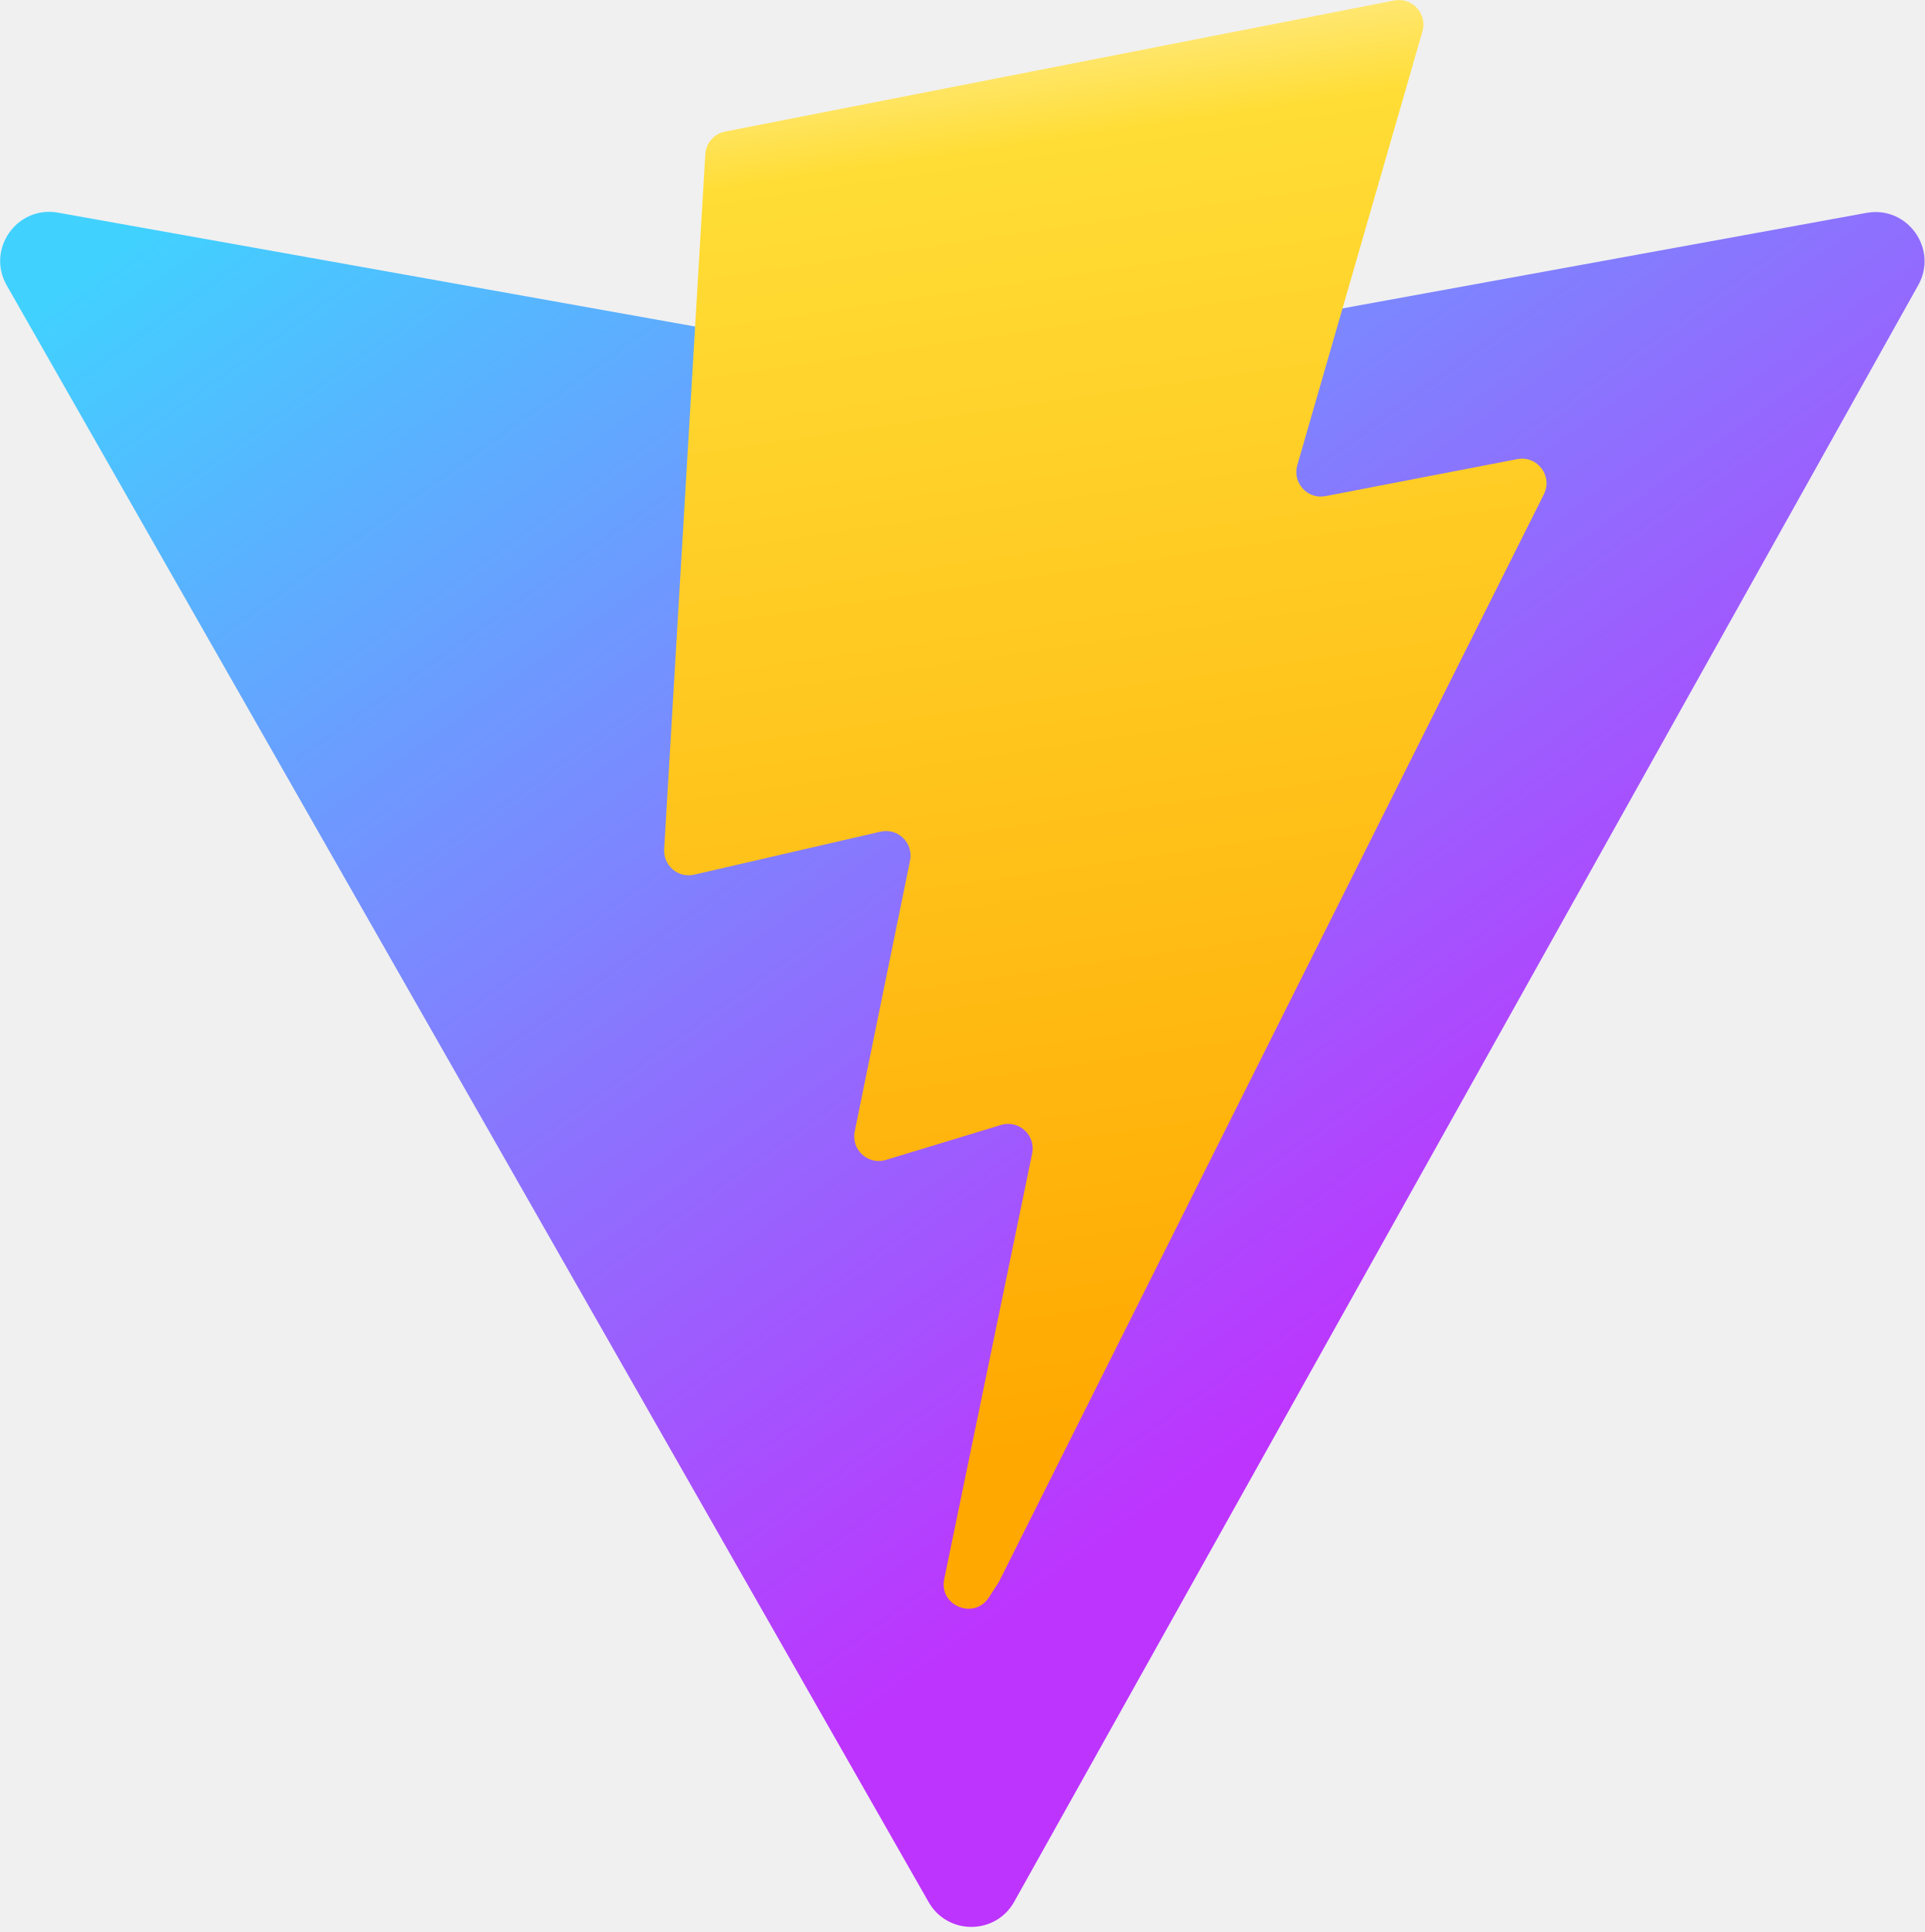
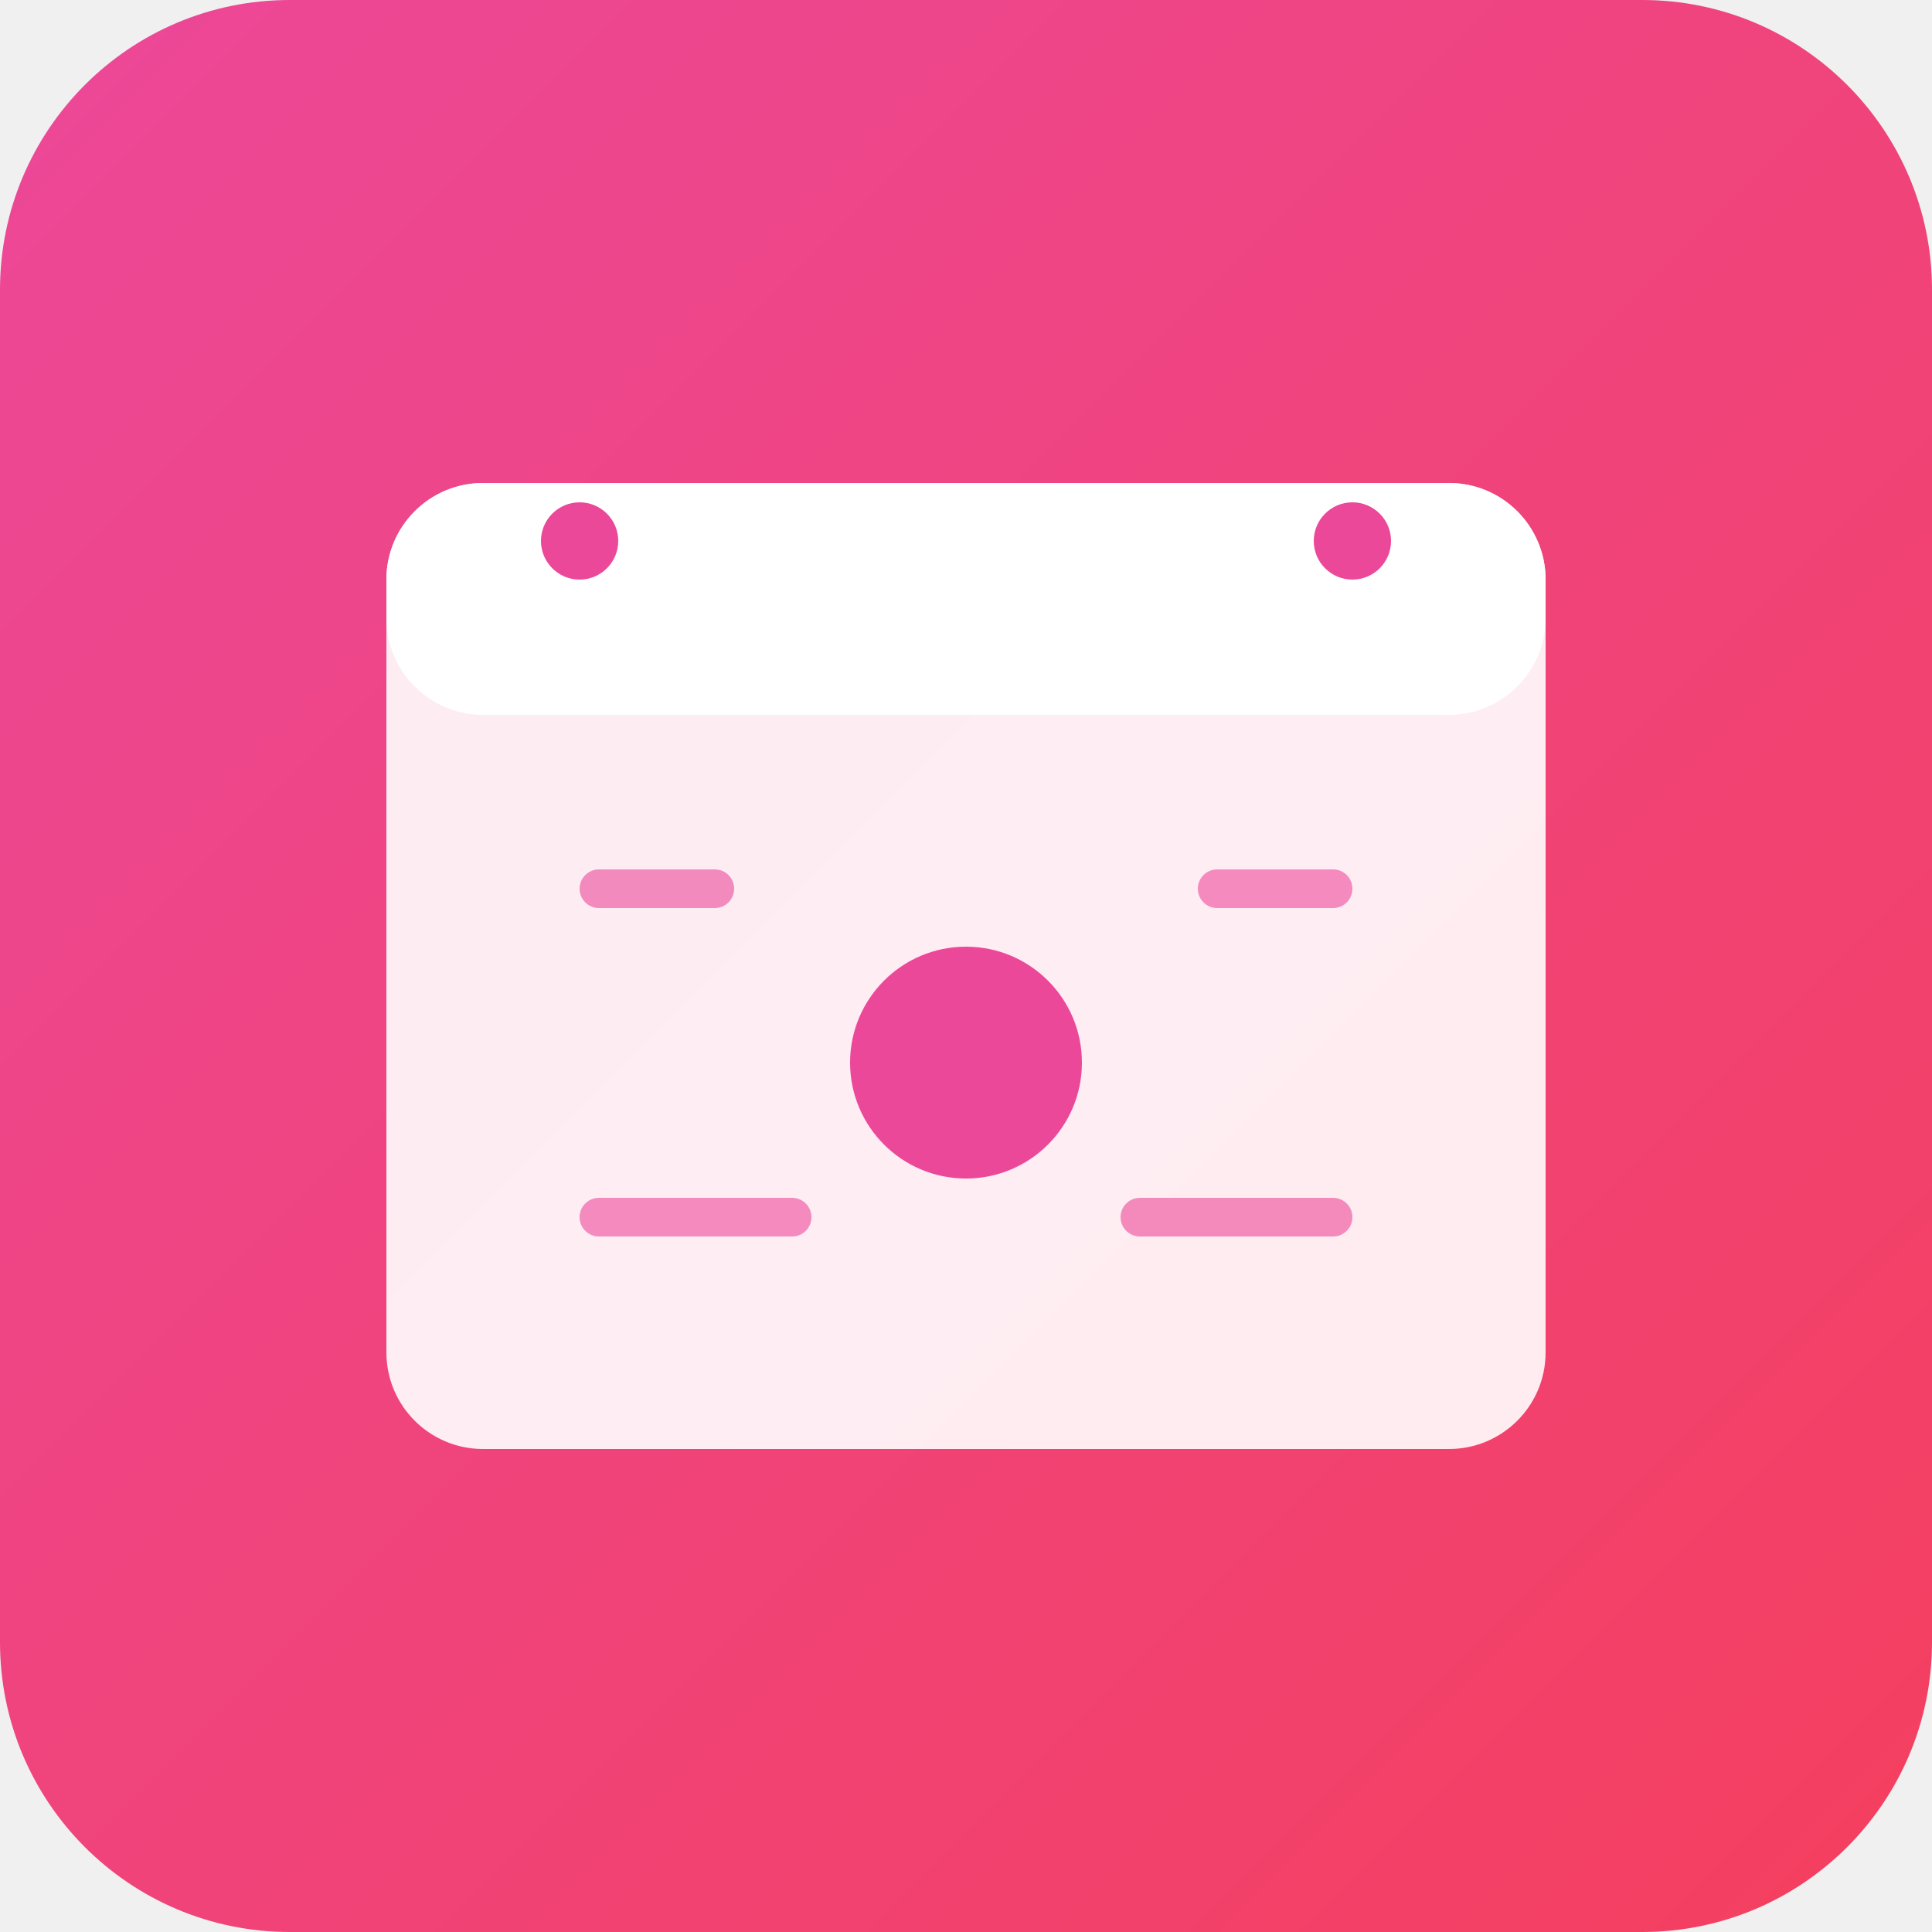
- <svg xmlns="http://www.w3.org/2000/svg" aria-hidden="true" role="img" class="iconify iconify--logos" width="31.88" height="32" preserveAspectRatio="xMidYMid meet" viewBox="0 0 256 257">
+ <svg xmlns="http://www.w3.org/2000/svg" viewBox="0 0 100 100">
  <defs>
-     <linearGradient id="IconifyId1813088fe1fbc01fb466" x1="-.828%" x2="57.636%" y1="7.652%" y2="78.411%">
-       <stop offset="0%" stop-color="#41D1FF" />
-       <stop offset="100%" stop-color="#BD34FE" />
-     </linearGradient>
-     <linearGradient id="IconifyId1813088fe1fbc01fb467" x1="43.376%" x2="50.316%" y1="2.242%" y2="89.03%">
-       <stop offset="0%" stop-color="#FFEA83" />
-       <stop offset="8.333%" stop-color="#FFDD35" />
-       <stop offset="100%" stop-color="#FFA800" />
+     <linearGradient id="logoGradient" x1="0%" y1="0%" x2="100%" y2="100%">
+       <stop offset="0%" style="stop-color:#ec4899;stop-opacity:1" />
+       <stop offset="100%" style="stop-color:#f43f5e;stop-opacity:1" />
    </linearGradient>
  </defs>
-   <path fill="url(#IconifyId1813088fe1fbc01fb466)" d="M255.153 37.938L134.897 252.976c-2.483 4.44-8.862 4.466-11.382.048L.875 37.958c-2.746-4.814 1.371-10.646 6.827-9.67l120.385 21.517a6.537 6.537 0 0 0 2.322-.004l117.867-21.483c5.438-.991 9.574 4.796 6.877 9.62Z" />
-   <path fill="url(#IconifyId1813088fe1fbc01fb467)" d="M185.432.063L96.44 17.501a3.268 3.268 0 0 0-2.634 3.014l-5.474 92.456a3.268 3.268 0 0 0 3.997 3.378l24.777-5.718c2.318-.535 4.413 1.507 3.936 3.838l-7.361 36.047c-.495 2.426 1.782 4.5 4.151 3.78l15.304-4.649c2.372-.72 4.652 1.36 4.15 3.788l-11.698 56.621c-.732 3.542 3.979 5.473 5.943 2.437l1.313-2.028l72.516-144.72c1.215-2.423-.88-5.186-3.54-4.672l-25.505 4.922c-2.396.462-4.435-1.77-3.759-4.114l16.646-57.705c.677-2.35-1.37-4.583-3.769-4.113Z" />
+   <rect width="100" height="100" rx="15" fill="url(#logoGradient)" />
+   <rect x="20" y="25" width="60" height="50" rx="5" fill="white" opacity="0.9" />
+   <rect x="20" y="25" width="60" height="12" rx="5" fill="white" />
+   <circle cx="30" cy="28" r="2" fill="#ec4899" />
+   <circle cx="70" cy="28" r="2" fill="#ec4899" />
+   <circle cx="50" cy="55" r="6" fill="#ec4899" />
+   <rect x="30" y="45" width="8" height="2" rx="1" fill="#ec4899" opacity="0.6" />
+   <rect x="62" y="45" width="8" height="2" rx="1" fill="#ec4899" opacity="0.6" />
+   <rect x="30" y="62" width="12" height="2" rx="1" fill="#ec4899" opacity="0.6" />
+   <rect x="58" y="62" width="12" height="2" rx="1" fill="#ec4899" opacity="0.6" />
</svg>
